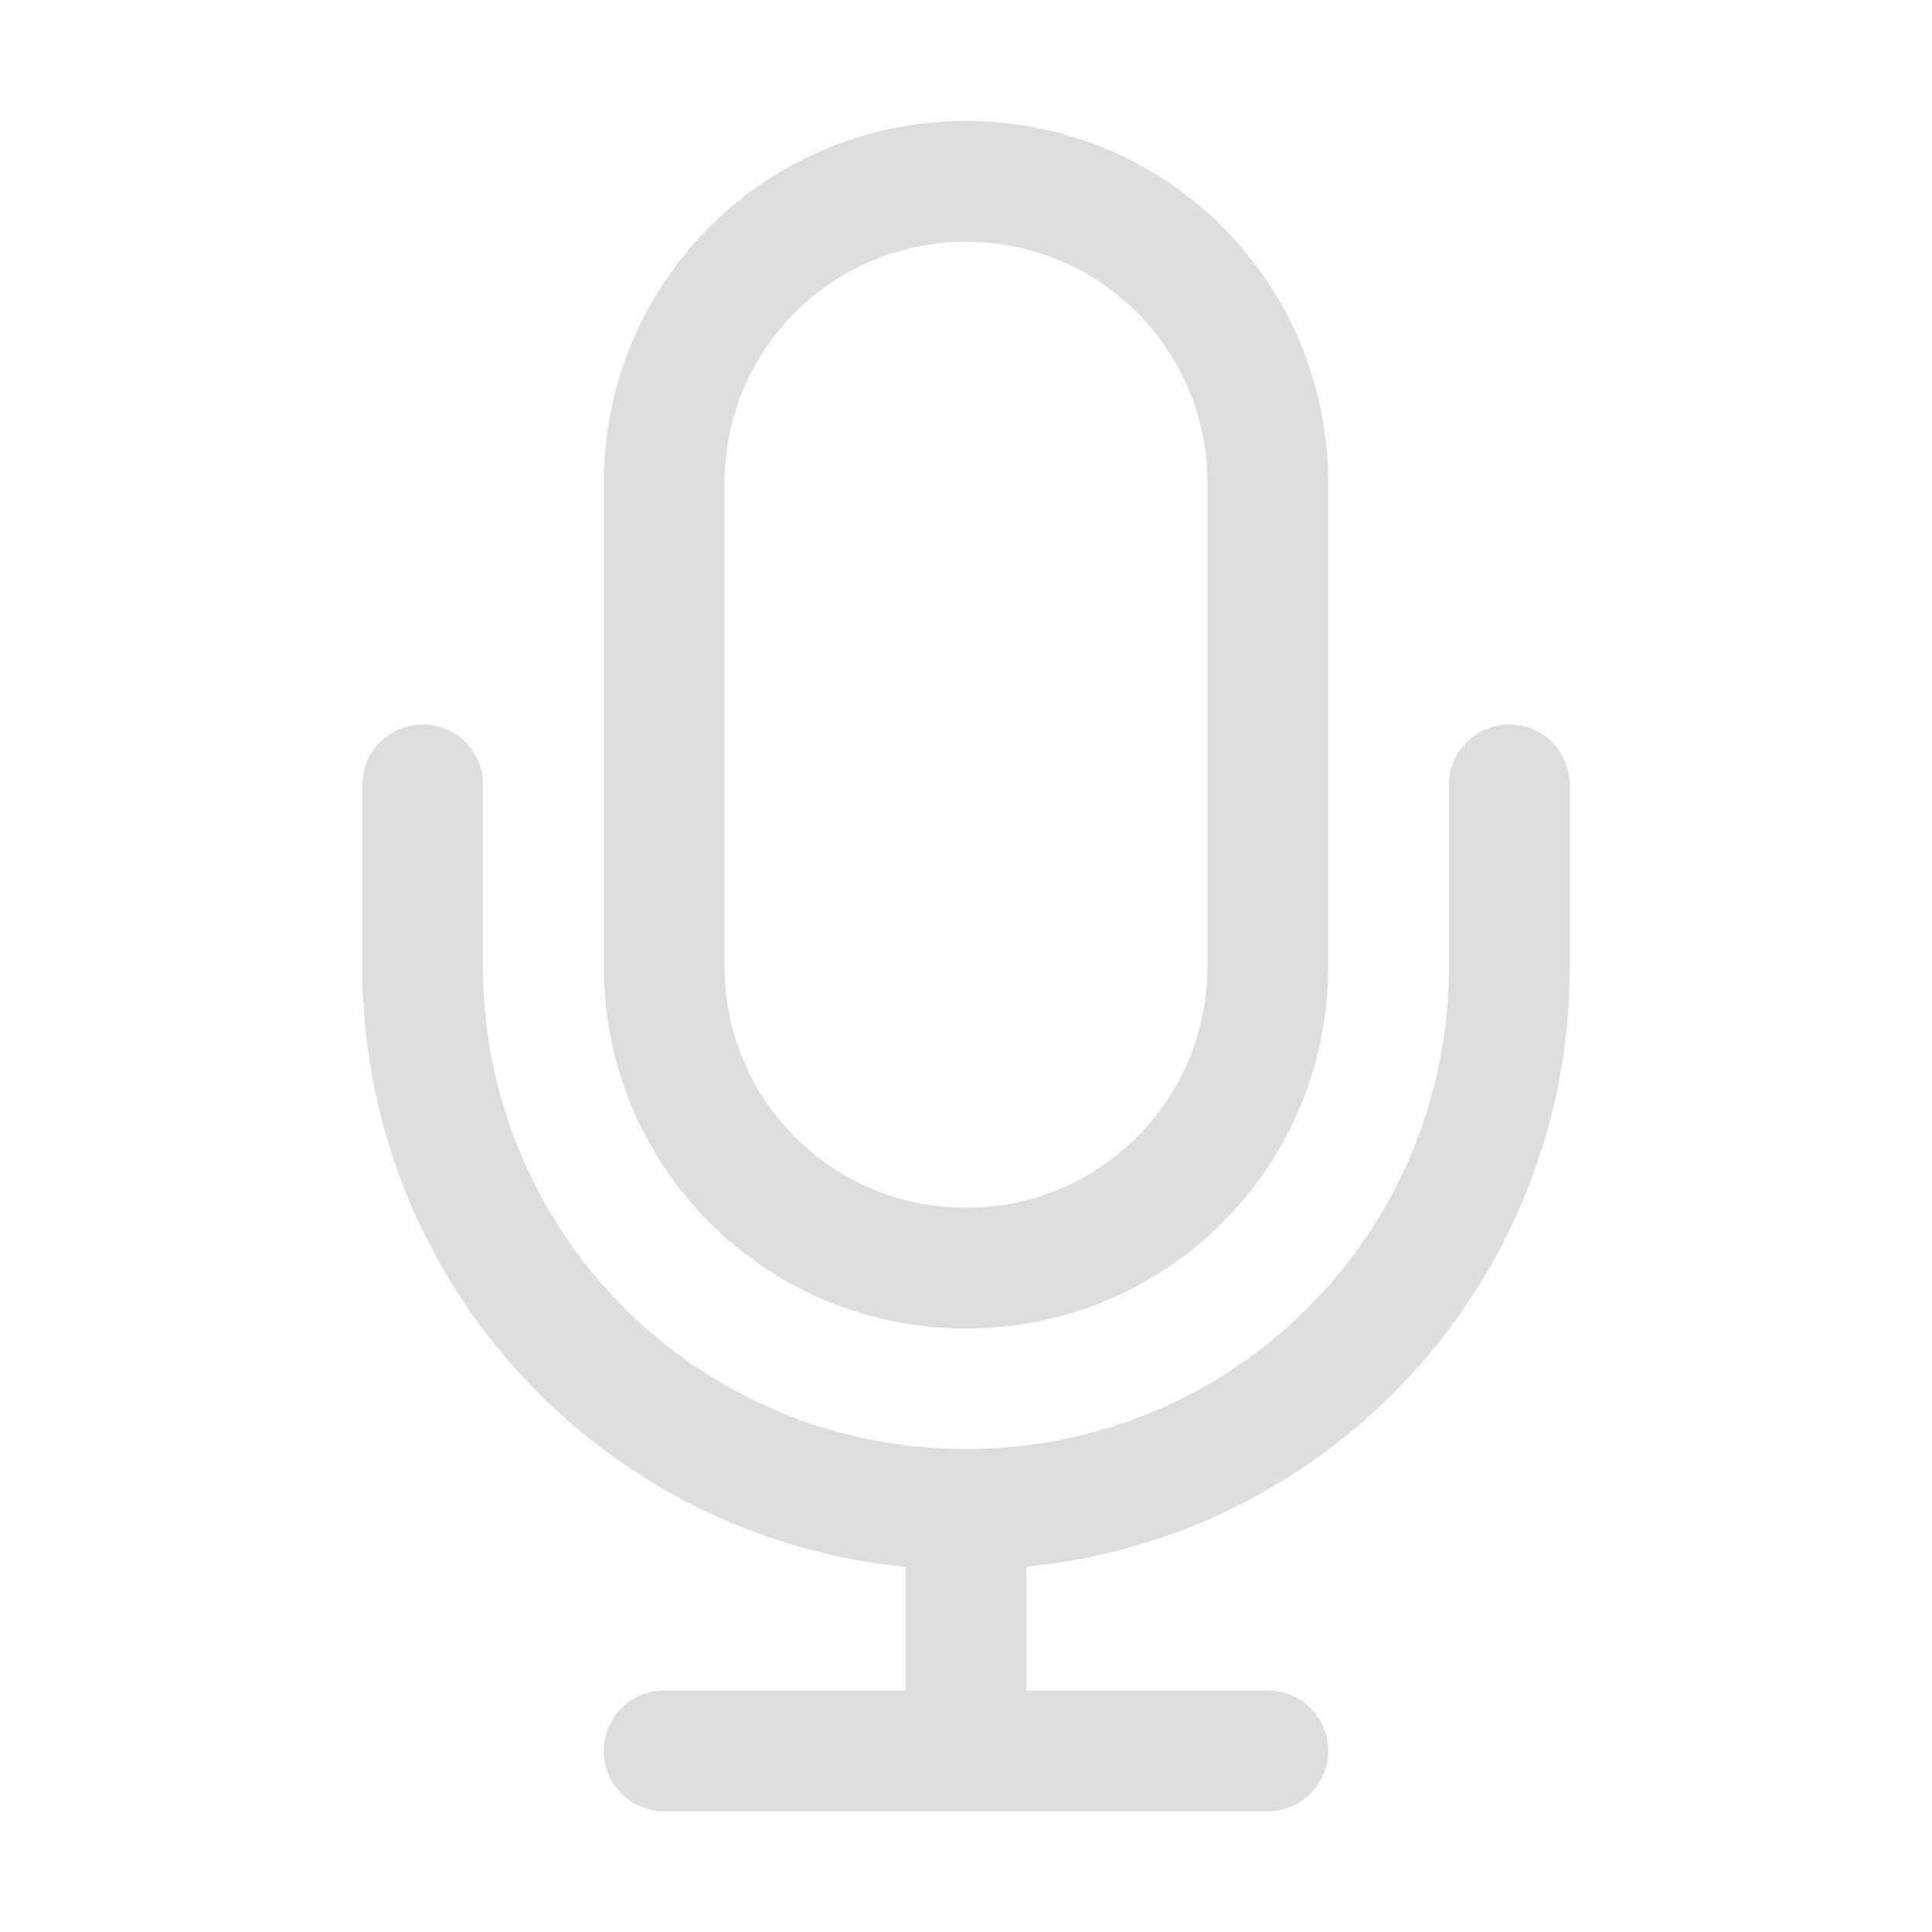
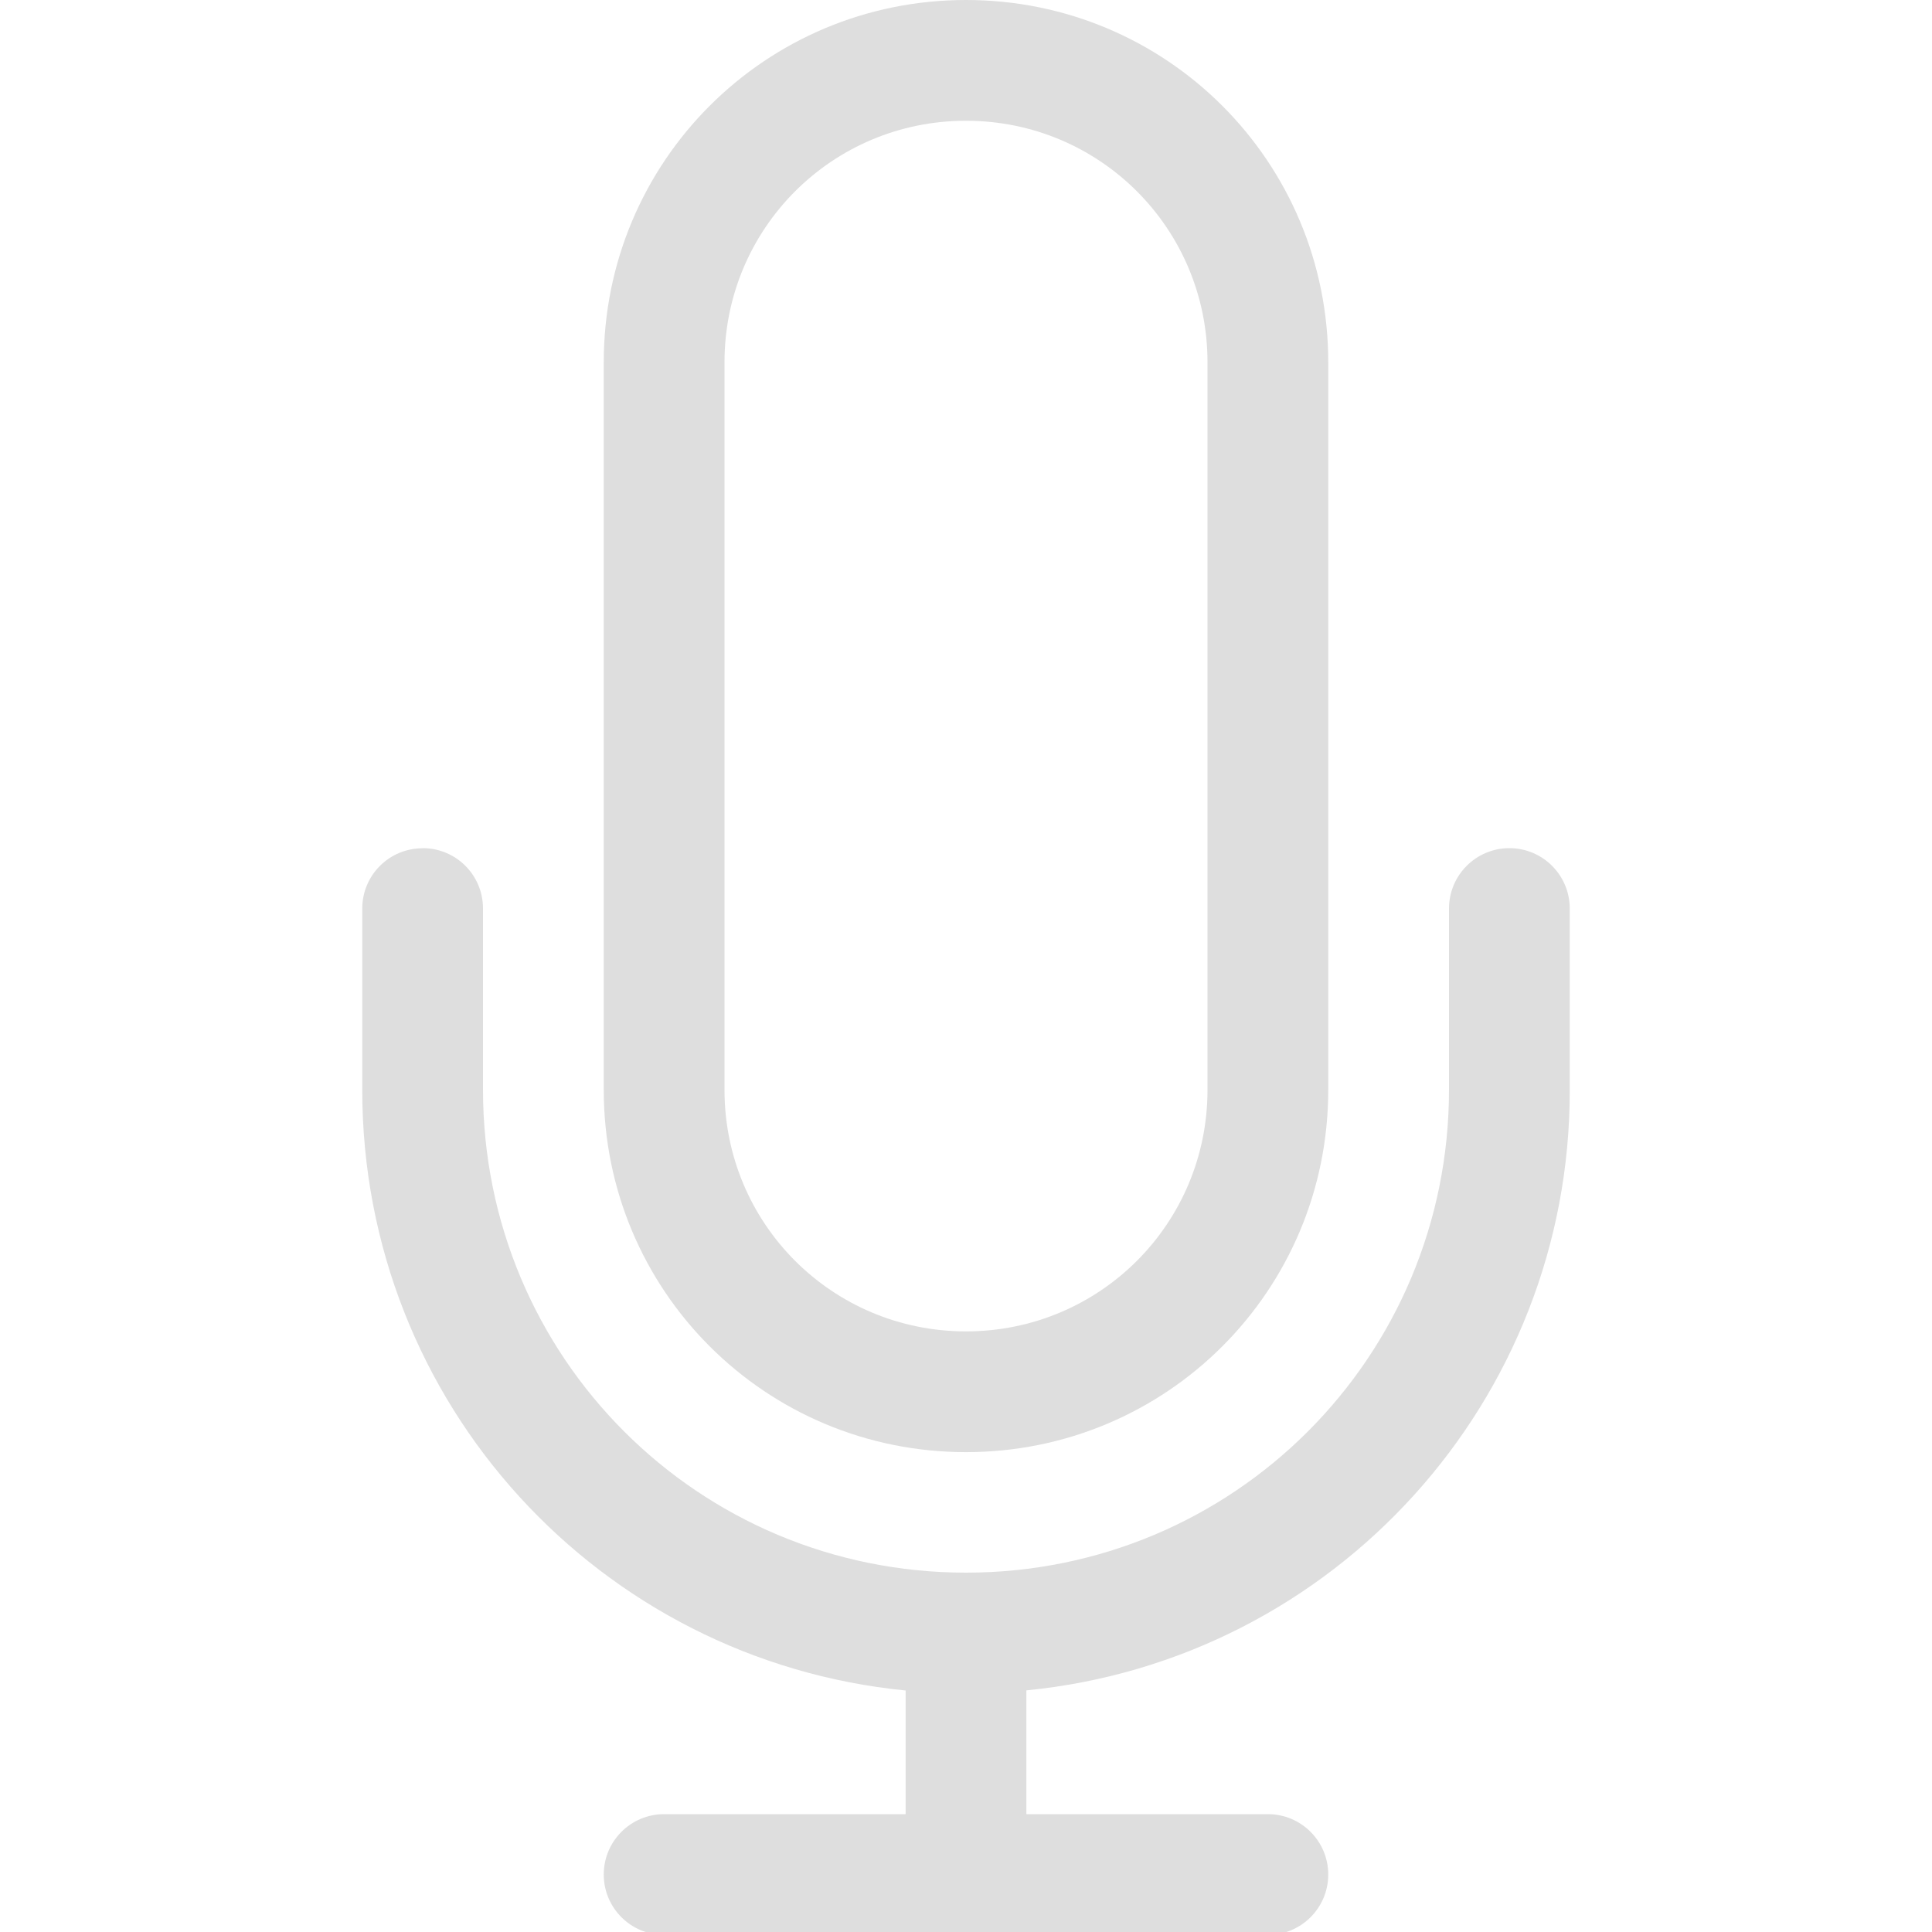
<svg xmlns="http://www.w3.org/2000/svg" width="16" height="16" version="1.1">
-   <path d="m8 1.002c-1.662 0-3 1.338-3 3v4c0 1.662 1.338 3 3 3s3-1.338 3-3v-4c0-1.662-1.338-3-3-3zm0 1c1.108 0 2 0.892 2 2v4c0 1.108-0.892 2-2 2s-2-0.892-2-2v-4c0-1.108 0.892-2 2-2z" fill="#dedede" fill-rule="evenodd" />
-   <path d="m3.5 6.001c-0.277 0-0.5 0.223-0.5 0.5v1.5c0 2.6 1.967 4.725 4.5 4.975v1.024h-2a0.5 0.5 0 1 0 0 1h5a0.5 0.5 0 1 0 0-1h-2v-1.025a4.988 4.988 0 0 0 4.5-4.975v-1.5a0.5 0.5 0 1 0-1 0v1.5c0 2.216-1.784 4-4 4s-4-1.784-4-4v-1.5c0-0.277-0.223-0.5-0.5-0.5z" fill="#dedede" fill-rule="evenodd" />
+   <path d="m8 0c-1.662 0-3 1.338-3 3v6.026c0 1.662 1.338 3 3 3s3-1.338 3-3v-6.026c0-1.662-1.338-3-3-3zm0 1c1.108 0 2 0.892 2 2v6.026c0 1.108-0.892 2-2 2s-2-0.892-2-2v-6.026c0-1.108 0.892-2 2-2z" fill="#dedede" fill-rule="evenodd" />
+   <path d="m3.5 7.025c-0.277 0-0.5 0.223-0.5 0.5v1.5c0 2.6 1.967 4.725 4.5 4.975v1.024h-2a0.5 0.5 0 1 0 0 1h5a0.5 0.5 0 1 0 0-1h-2v-1.025a4.988 4.988 0 0 0 4.5-4.975v-1.5a0.5 0.5 0 1 0-1 0v1.5c0 2.216-1.784 4-4 4s-4-1.784-4-4v-1.5c0-0.277-0.223-0.5-0.5-0.5z" fill="#dedede" fill-rule="evenodd" />
</svg>
